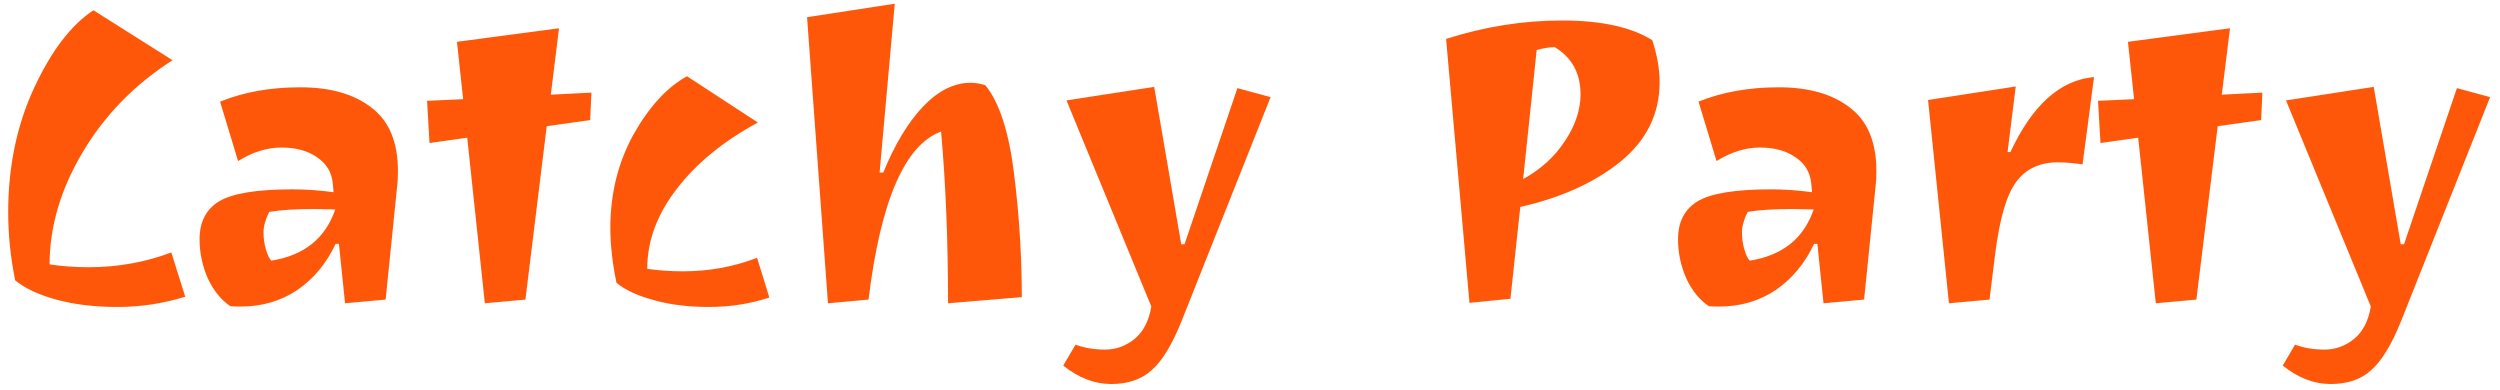
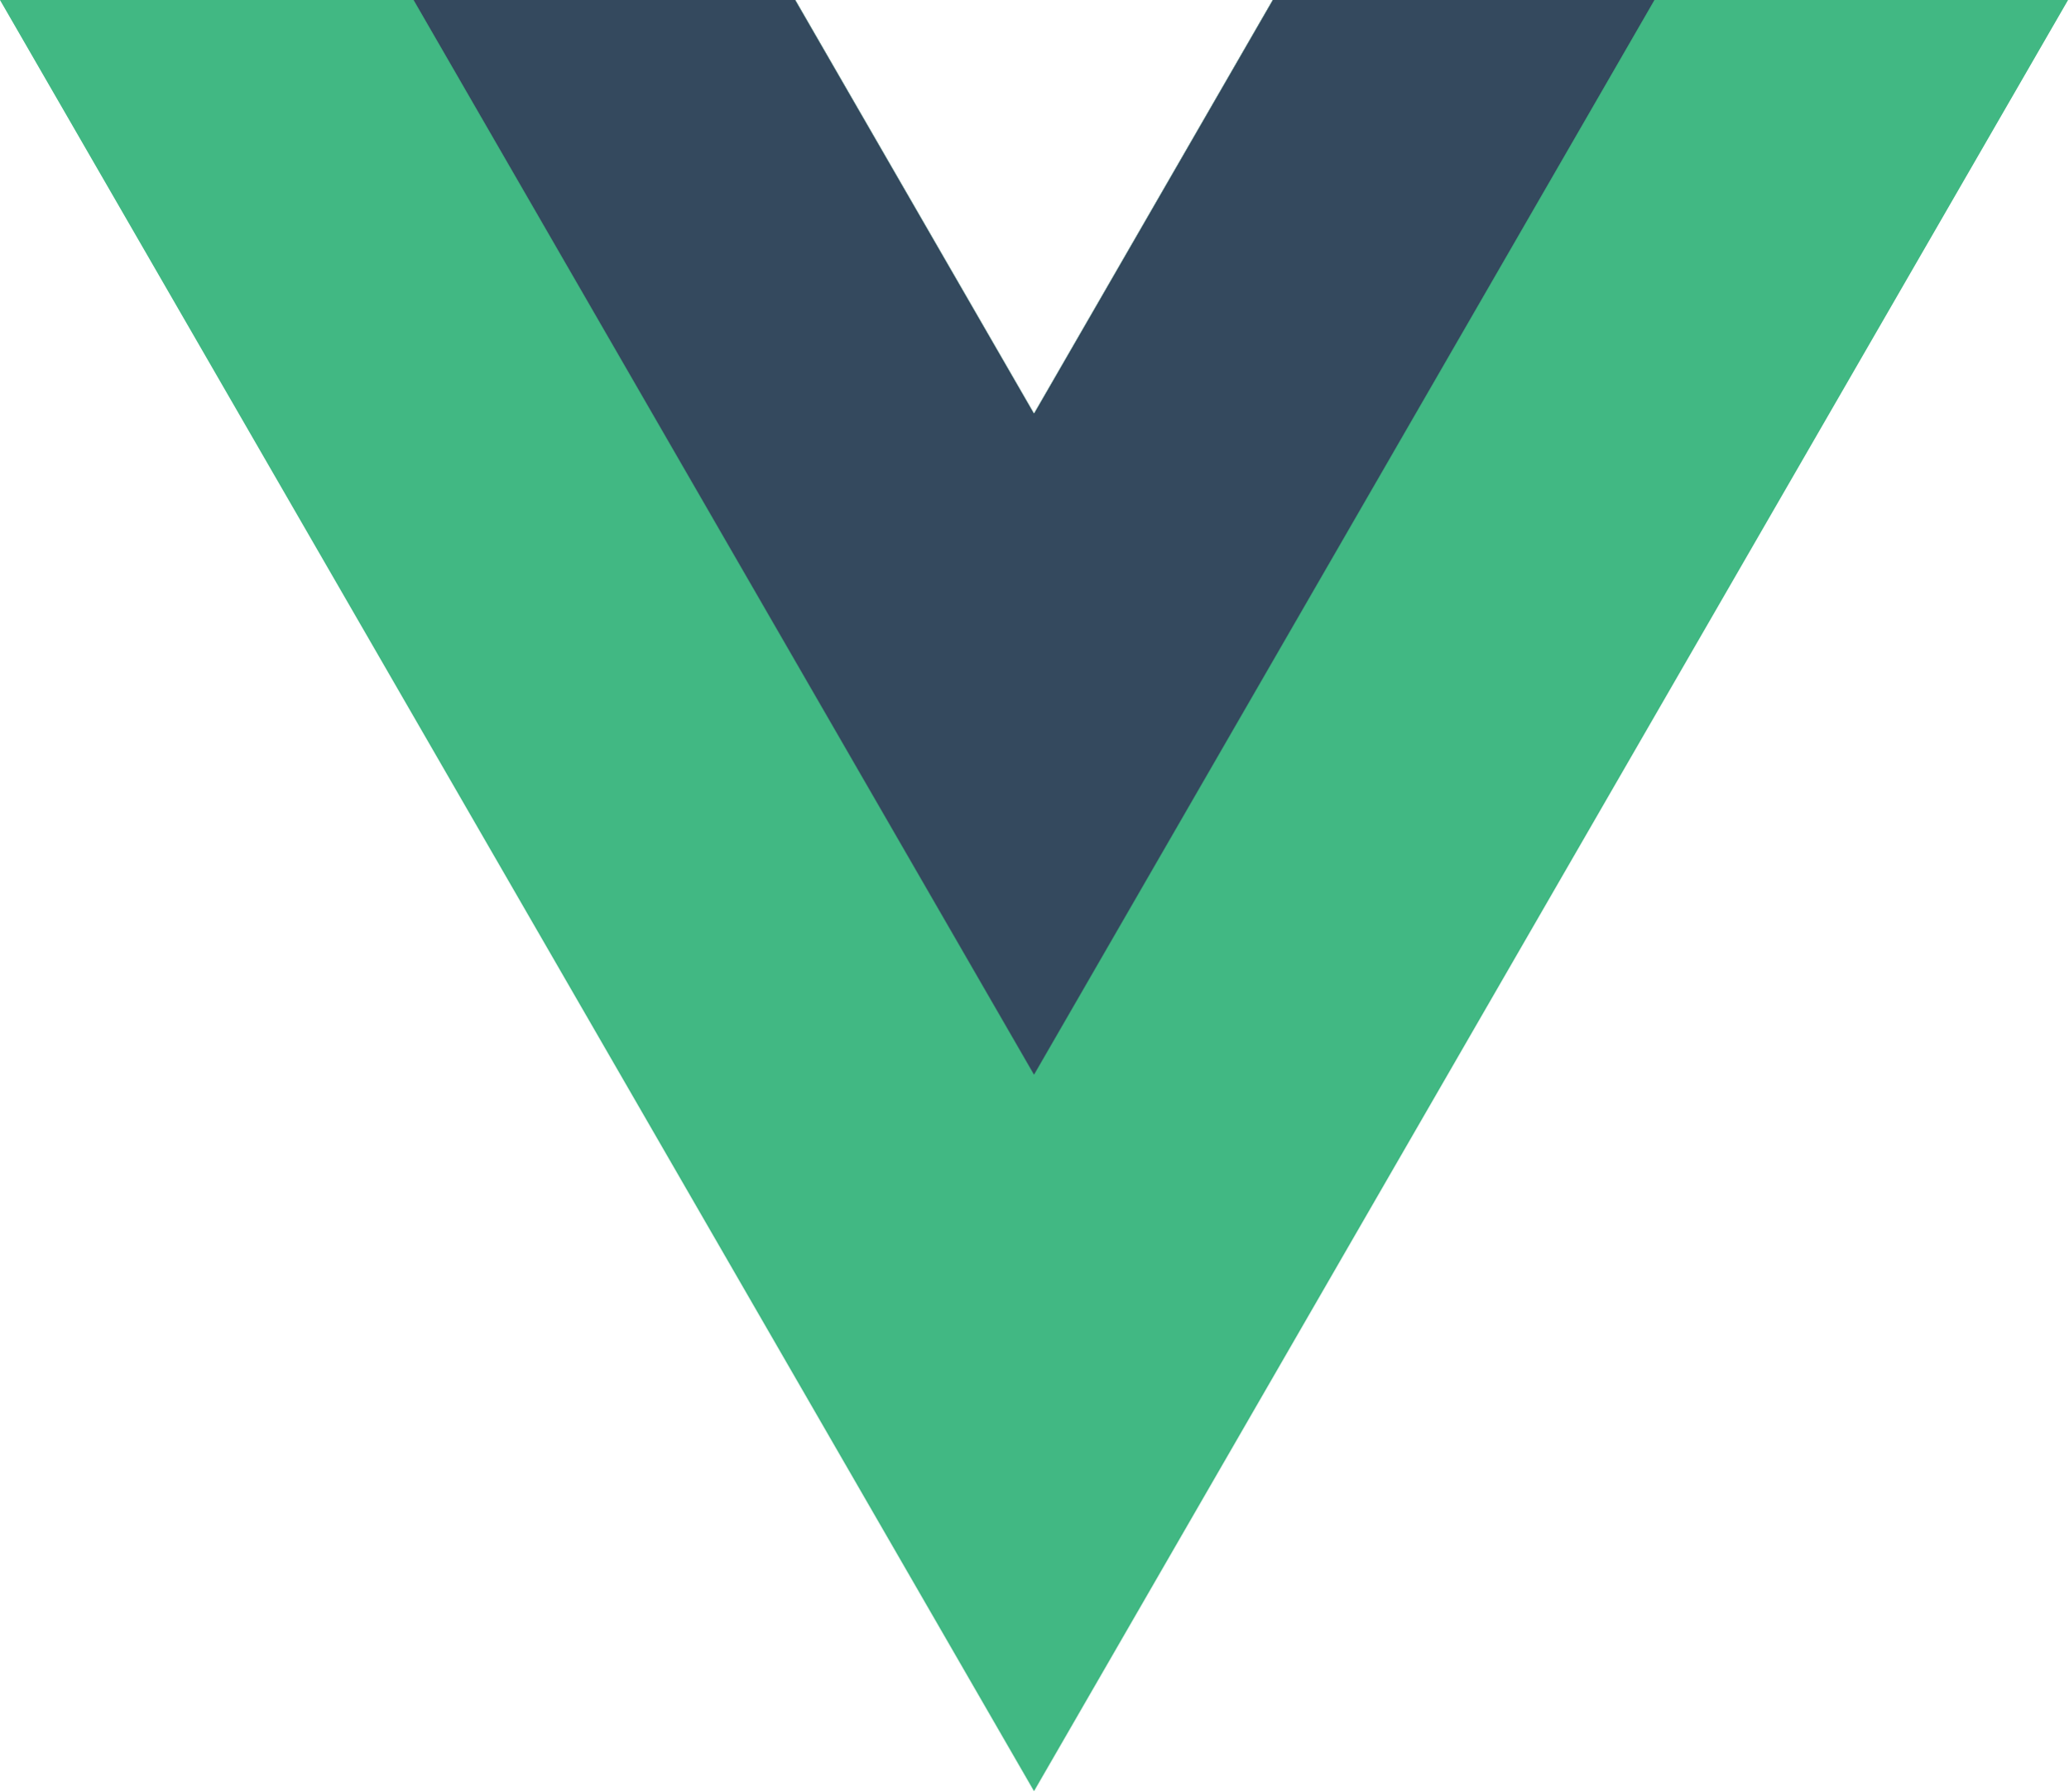
- <svg xmlns="http://www.w3.org/2000/svg" width="244" height="38" viewBox="0 0 244 38" fill="none">
-   <path d="M8.68 26.08C11.48 26.08 14.16 25.6 16.72 24.64L18.08 28.96C15.92 29.627 13.72 29.96 11.48 29.96C9.24 29.96 7.24 29.72 5.48 29.24C3.747 28.76 2.413 28.133 1.48 27.36C1.027 25.12 0.8 22.907 0.8 20.72C0.8 16.267 1.64 12.227 3.32 8.6C5 4.973 6.933 2.44 9.12 1L16.84 5.88C13.16 8.227 10.24 11.213 8.08 14.84C5.92 18.467 4.84 22.12 4.84 25.8C5.987 25.987 7.267 26.08 8.68 26.08ZM23.478 29.92C23.025 29.92 22.692 29.907 22.478 29.88C21.572 29.267 20.838 28.36 20.278 27.16C19.745 25.933 19.478 24.667 19.478 23.36C19.478 21.653 20.118 20.413 21.398 19.64C22.705 18.867 25.091 18.48 28.558 18.48C29.838 18.48 31.172 18.573 32.558 18.76L32.478 17.88C32.371 16.813 31.865 15.973 30.958 15.36C30.052 14.72 28.892 14.4 27.478 14.4C26.065 14.4 24.651 14.84 23.238 15.72L21.478 9.92C23.771 8.987 26.385 8.52 29.318 8.52C32.252 8.52 34.572 9.187 36.278 10.52C37.985 11.827 38.838 13.88 38.838 16.68C38.838 17.32 38.812 17.827 38.758 18.2L37.638 29.24L33.678 29.6L33.078 23.8H32.758C31.852 25.72 30.598 27.227 28.998 28.32C27.398 29.387 25.558 29.92 23.478 29.92ZM32.718 20.44L30.598 20.4C28.838 20.4 27.398 20.493 26.278 20.68C25.905 21.427 25.718 22.093 25.718 22.68C25.718 23.267 25.798 23.827 25.958 24.36C26.118 24.893 26.291 25.253 26.478 25.44C29.678 24.933 31.758 23.267 32.718 20.44ZM47.321 29.6L45.601 13.44L41.921 13.96L41.681 9.84L45.201 9.68L44.601 4.08L54.561 2.76L53.761 9.24L57.721 9.04L57.601 11.72L53.361 12.32L51.281 29.24L47.321 29.6ZM66.65 26.48C69.21 26.48 71.624 26.04 73.89 25.16L75.09 29.04C73.224 29.653 71.264 29.96 69.21 29.96C67.157 29.96 65.344 29.733 63.77 29.28C62.197 28.853 60.997 28.293 60.17 27.6C59.77 25.68 59.57 23.893 59.57 22.24C59.57 18.907 60.317 15.88 61.81 13.16C63.33 10.44 65.077 8.533 67.05 7.44L73.97 11.96C70.61 13.773 67.97 15.933 66.05 18.44C64.13 20.92 63.17 23.52 63.17 26.24C64.29 26.4 65.45 26.48 66.65 26.48ZM94.729 8.08C95.209 8.08 95.689 8.16 96.169 8.32C97.529 9.973 98.462 12.84 98.969 16.92C99.475 20.973 99.729 25 99.729 29L92.529 29.6C92.529 23.467 92.302 17.88 91.849 12.84C88.302 14.147 85.942 19.613 84.769 29.24L80.809 29.6L78.769 1.68L87.329 0.36L85.849 16.84H86.209C87.302 14.147 88.582 12.013 90.049 10.44C91.542 8.867 93.102 8.08 94.729 8.08ZM115.33 31.32C114.397 33.64 113.424 35.24 112.41 36.12C111.424 37.027 110.104 37.48 108.45 37.48C106.824 37.48 105.264 36.88 103.77 35.68L104.97 33.64C105.85 33.96 106.81 34.12 107.85 34.12C108.917 34.12 109.877 33.773 110.73 33.08C111.584 32.387 112.13 31.333 112.37 29.92L104.09 9.8L112.65 8.48L115.29 23.84H115.61L120.77 8.6L124.01 9.48L115.33 31.32ZM141.139 3.8C144.872 2.6 148.645 2 152.459 2C156.272 2 159.205 2.64 161.259 3.92C161.739 5.36 161.979 6.733 161.979 8.04C161.979 11.107 160.712 13.68 158.179 15.76C155.645 17.813 152.379 19.293 148.379 20.2L147.419 29.16L143.419 29.56L141.139 3.8ZM154.259 9.2C154.259 7.147 153.419 5.613 151.739 4.6C151.259 4.6 150.672 4.693 149.979 4.88L148.659 17.48C150.392 16.52 151.752 15.28 152.739 13.76C153.752 12.24 154.259 10.72 154.259 9.2ZM167.775 29.92C167.322 29.92 166.988 29.907 166.775 29.88C165.868 29.267 165.135 28.36 164.575 27.16C164.042 25.933 163.775 24.667 163.775 23.36C163.775 21.653 164.415 20.413 165.695 19.64C167.002 18.867 169.388 18.48 172.855 18.48C174.135 18.48 175.468 18.573 176.855 18.76L176.775 17.88C176.668 16.813 176.162 15.973 175.255 15.36C174.348 14.72 173.188 14.4 171.775 14.4C170.362 14.4 168.948 14.84 167.535 15.72L165.775 9.92C168.068 8.987 170.682 8.52 173.615 8.52C176.548 8.52 178.868 9.187 180.575 10.52C182.282 11.827 183.135 13.88 183.135 16.68C183.135 17.32 183.108 17.827 183.055 18.2L181.935 29.24L177.975 29.6L177.375 23.8H177.055C176.148 25.72 174.895 27.227 173.295 28.32C171.695 29.387 169.855 29.92 167.775 29.92ZM177.015 20.44L174.895 20.4C173.135 20.4 171.695 20.493 170.575 20.68C170.202 21.427 170.015 22.093 170.015 22.68C170.015 23.267 170.095 23.827 170.255 24.36C170.415 24.893 170.588 25.253 170.775 25.44C173.975 24.933 176.055 23.267 177.015 20.44ZM200.898 15.84C199.085 15.84 197.711 16.48 196.778 17.76C195.845 19.013 195.165 21.333 194.738 24.72L194.178 29.24L190.218 29.6L188.178 9.76L196.738 8.44L195.938 14.84H196.218C198.351 10.253 201.071 7.813 204.378 7.52L203.258 16.04C202.271 15.907 201.485 15.84 200.898 15.84ZM210.407 29.6L208.687 13.44L205.007 13.96L204.767 9.84L208.287 9.68L207.687 4.08L217.647 2.76L216.847 9.24L220.807 9.04L220.687 11.72L216.447 12.32L214.367 29.24L210.407 29.6ZM234.354 31.32C233.42 33.64 232.447 35.24 231.434 36.12C230.447 37.027 229.127 37.48 227.474 37.48C225.847 37.48 224.287 36.88 222.794 35.68L223.994 33.64C224.874 33.96 225.834 34.12 226.874 34.12C227.94 34.12 228.9 33.773 229.754 33.08C230.607 32.387 231.154 31.333 231.394 29.92L223.114 9.8L231.674 8.48L234.314 23.84H234.634L239.794 8.6L243.034 9.48L234.354 31.32Z" fill="#FF570A" />
+ <svg xmlns="http://www.w3.org/2000/svg" viewBox="0 0 261.76 226.69">
+   <path d="M161.096.001l-30.225 52.351L100.647.001H-.005l130.877 226.688L261.749.001z" fill="#41b883" />
+   <path d="M161.096.001l-30.225 52.351L100.647.001H52.346l78.526 136.01L209.398.001z" fill="#34495e" />
</svg>
